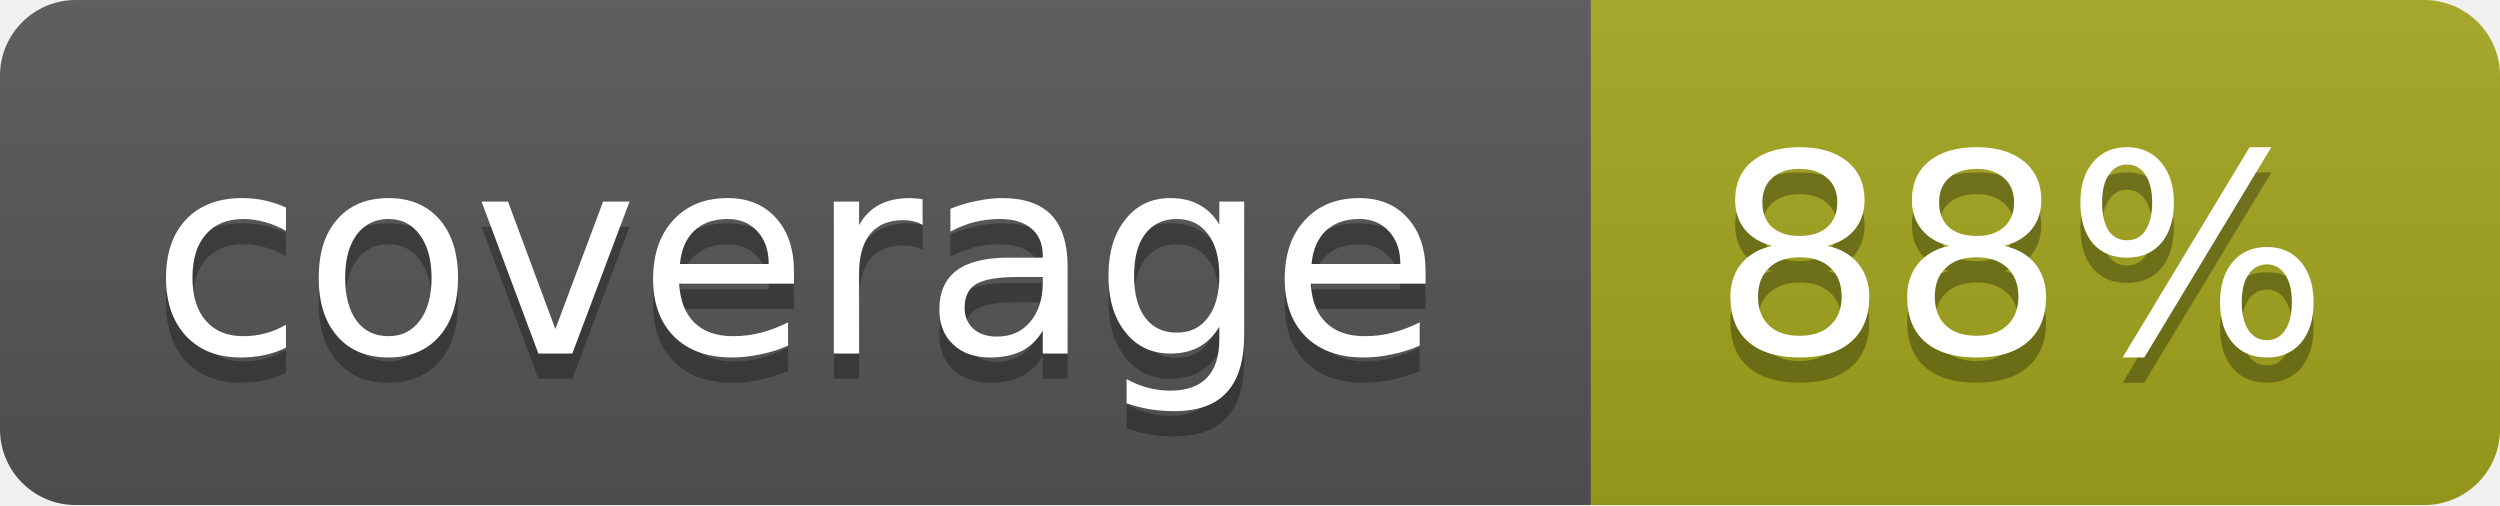
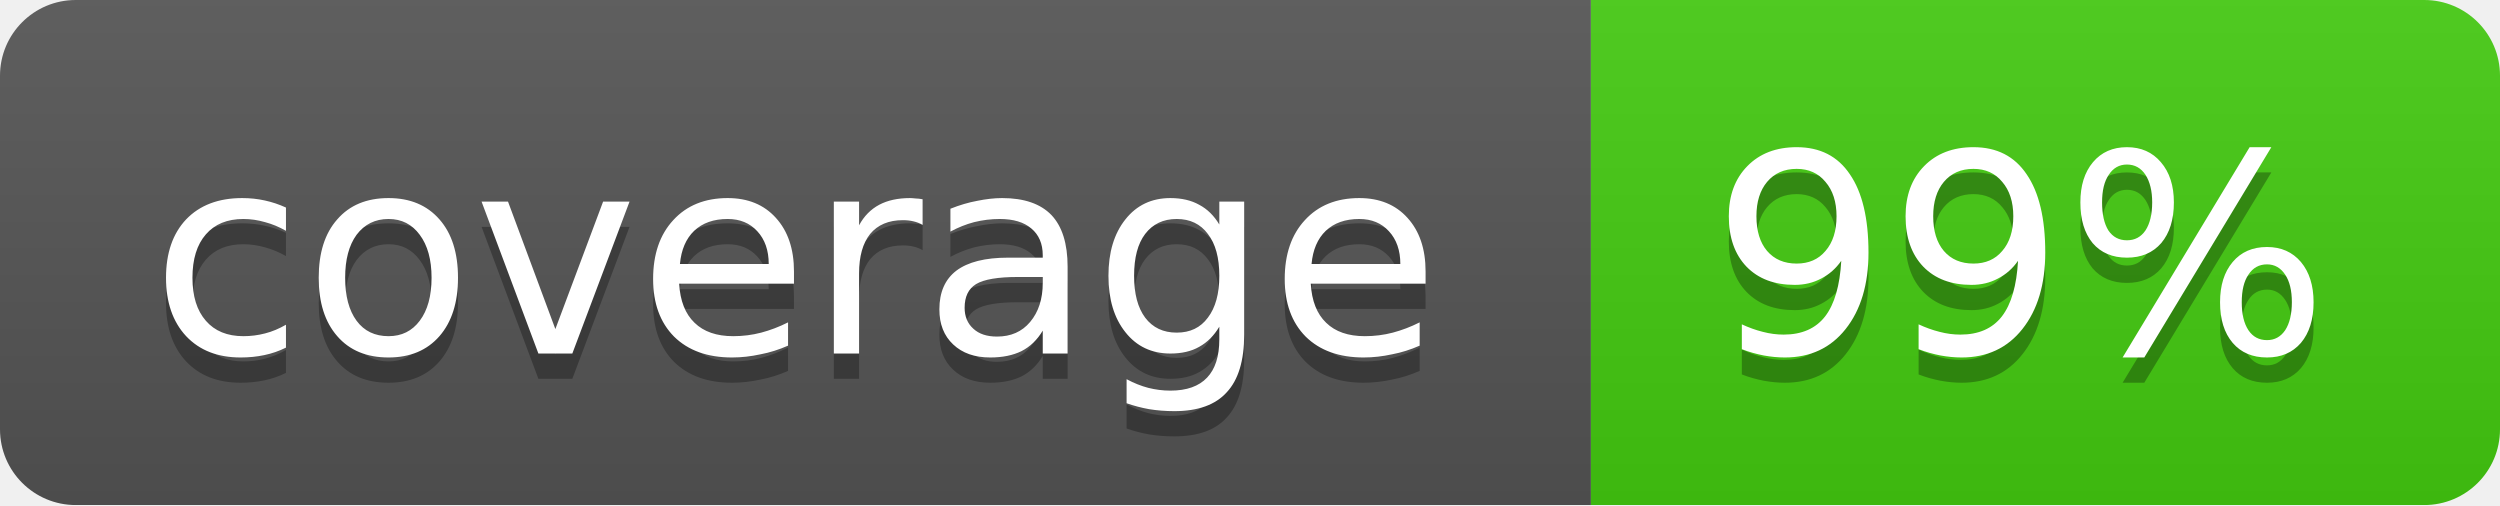
<svg xmlns="http://www.w3.org/2000/svg" width="99" height="20">
  <linearGradient id="b" x2="0" y2="100%">
    <stop offset="0" stop-color="#bbb" stop-opacity=".1" />
    <stop offset="1" stop-opacity=".1" />
  </linearGradient>
  <mask id="a">
    <rect width="99" height="20" rx="3" fill="#fff" />
  </mask>
  <g mask="url(#a)">
    <path fill="#555" d="M0 0h63v20H0z" />
-     <path fill="#a4a61d" d="M63 0h36v20H63z" />
+     <path fill="#4c1" d="M63 0h36v20H63z" />
    <path fill="url(#b)" d="M0 0h99v20H0z" />
  </g>
  <g fill="#fff" text-anchor="middle" font-family="DejaVu Sans,Verdana,Geneva,sans-serif" font-size="11">
    <text x="31.5" y="15" fill="#010101" fill-opacity=".3">coverage</text>
    <text x="31.5" y="14">coverage</text>
-     <text x="80" y="15" fill="#010101" fill-opacity=".3">88%</text>
-     <text x="80" y="14">88%</text>
+     <text x="80" y="15" fill="#010101" fill-opacity=".3">99%</text>
+     <text x="80" y="14">99%</text>
  </g>
</svg>
